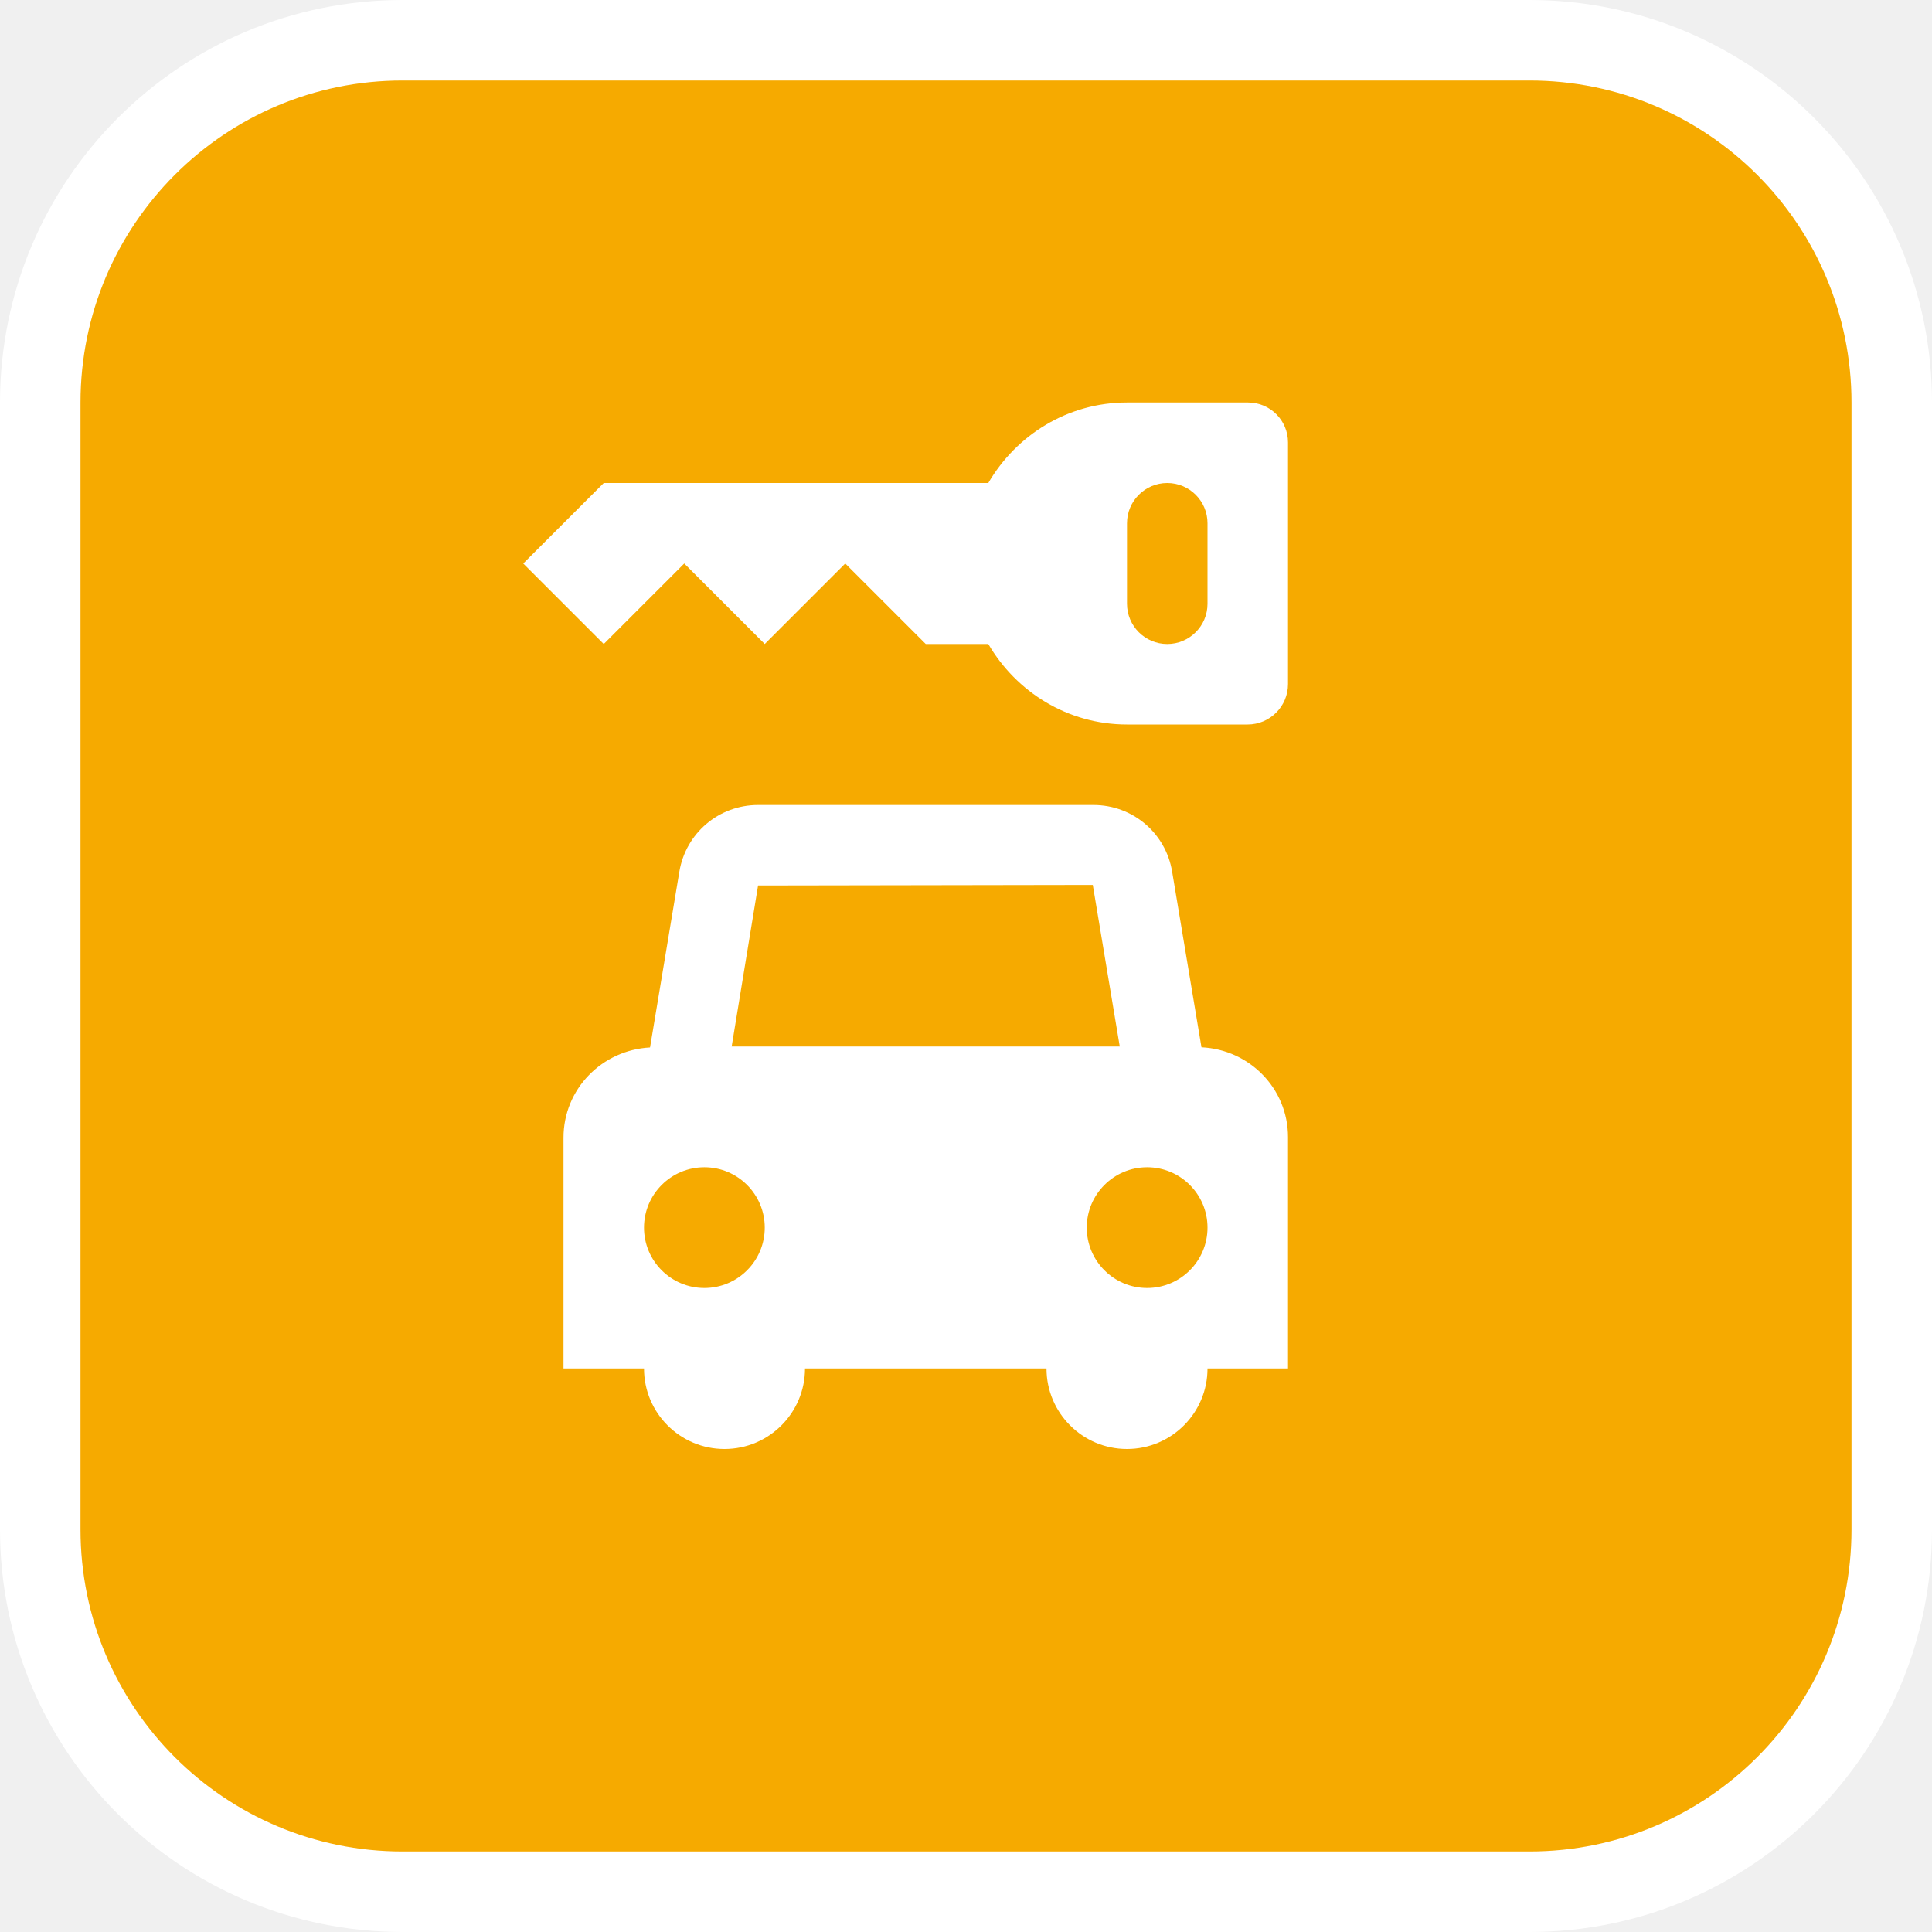
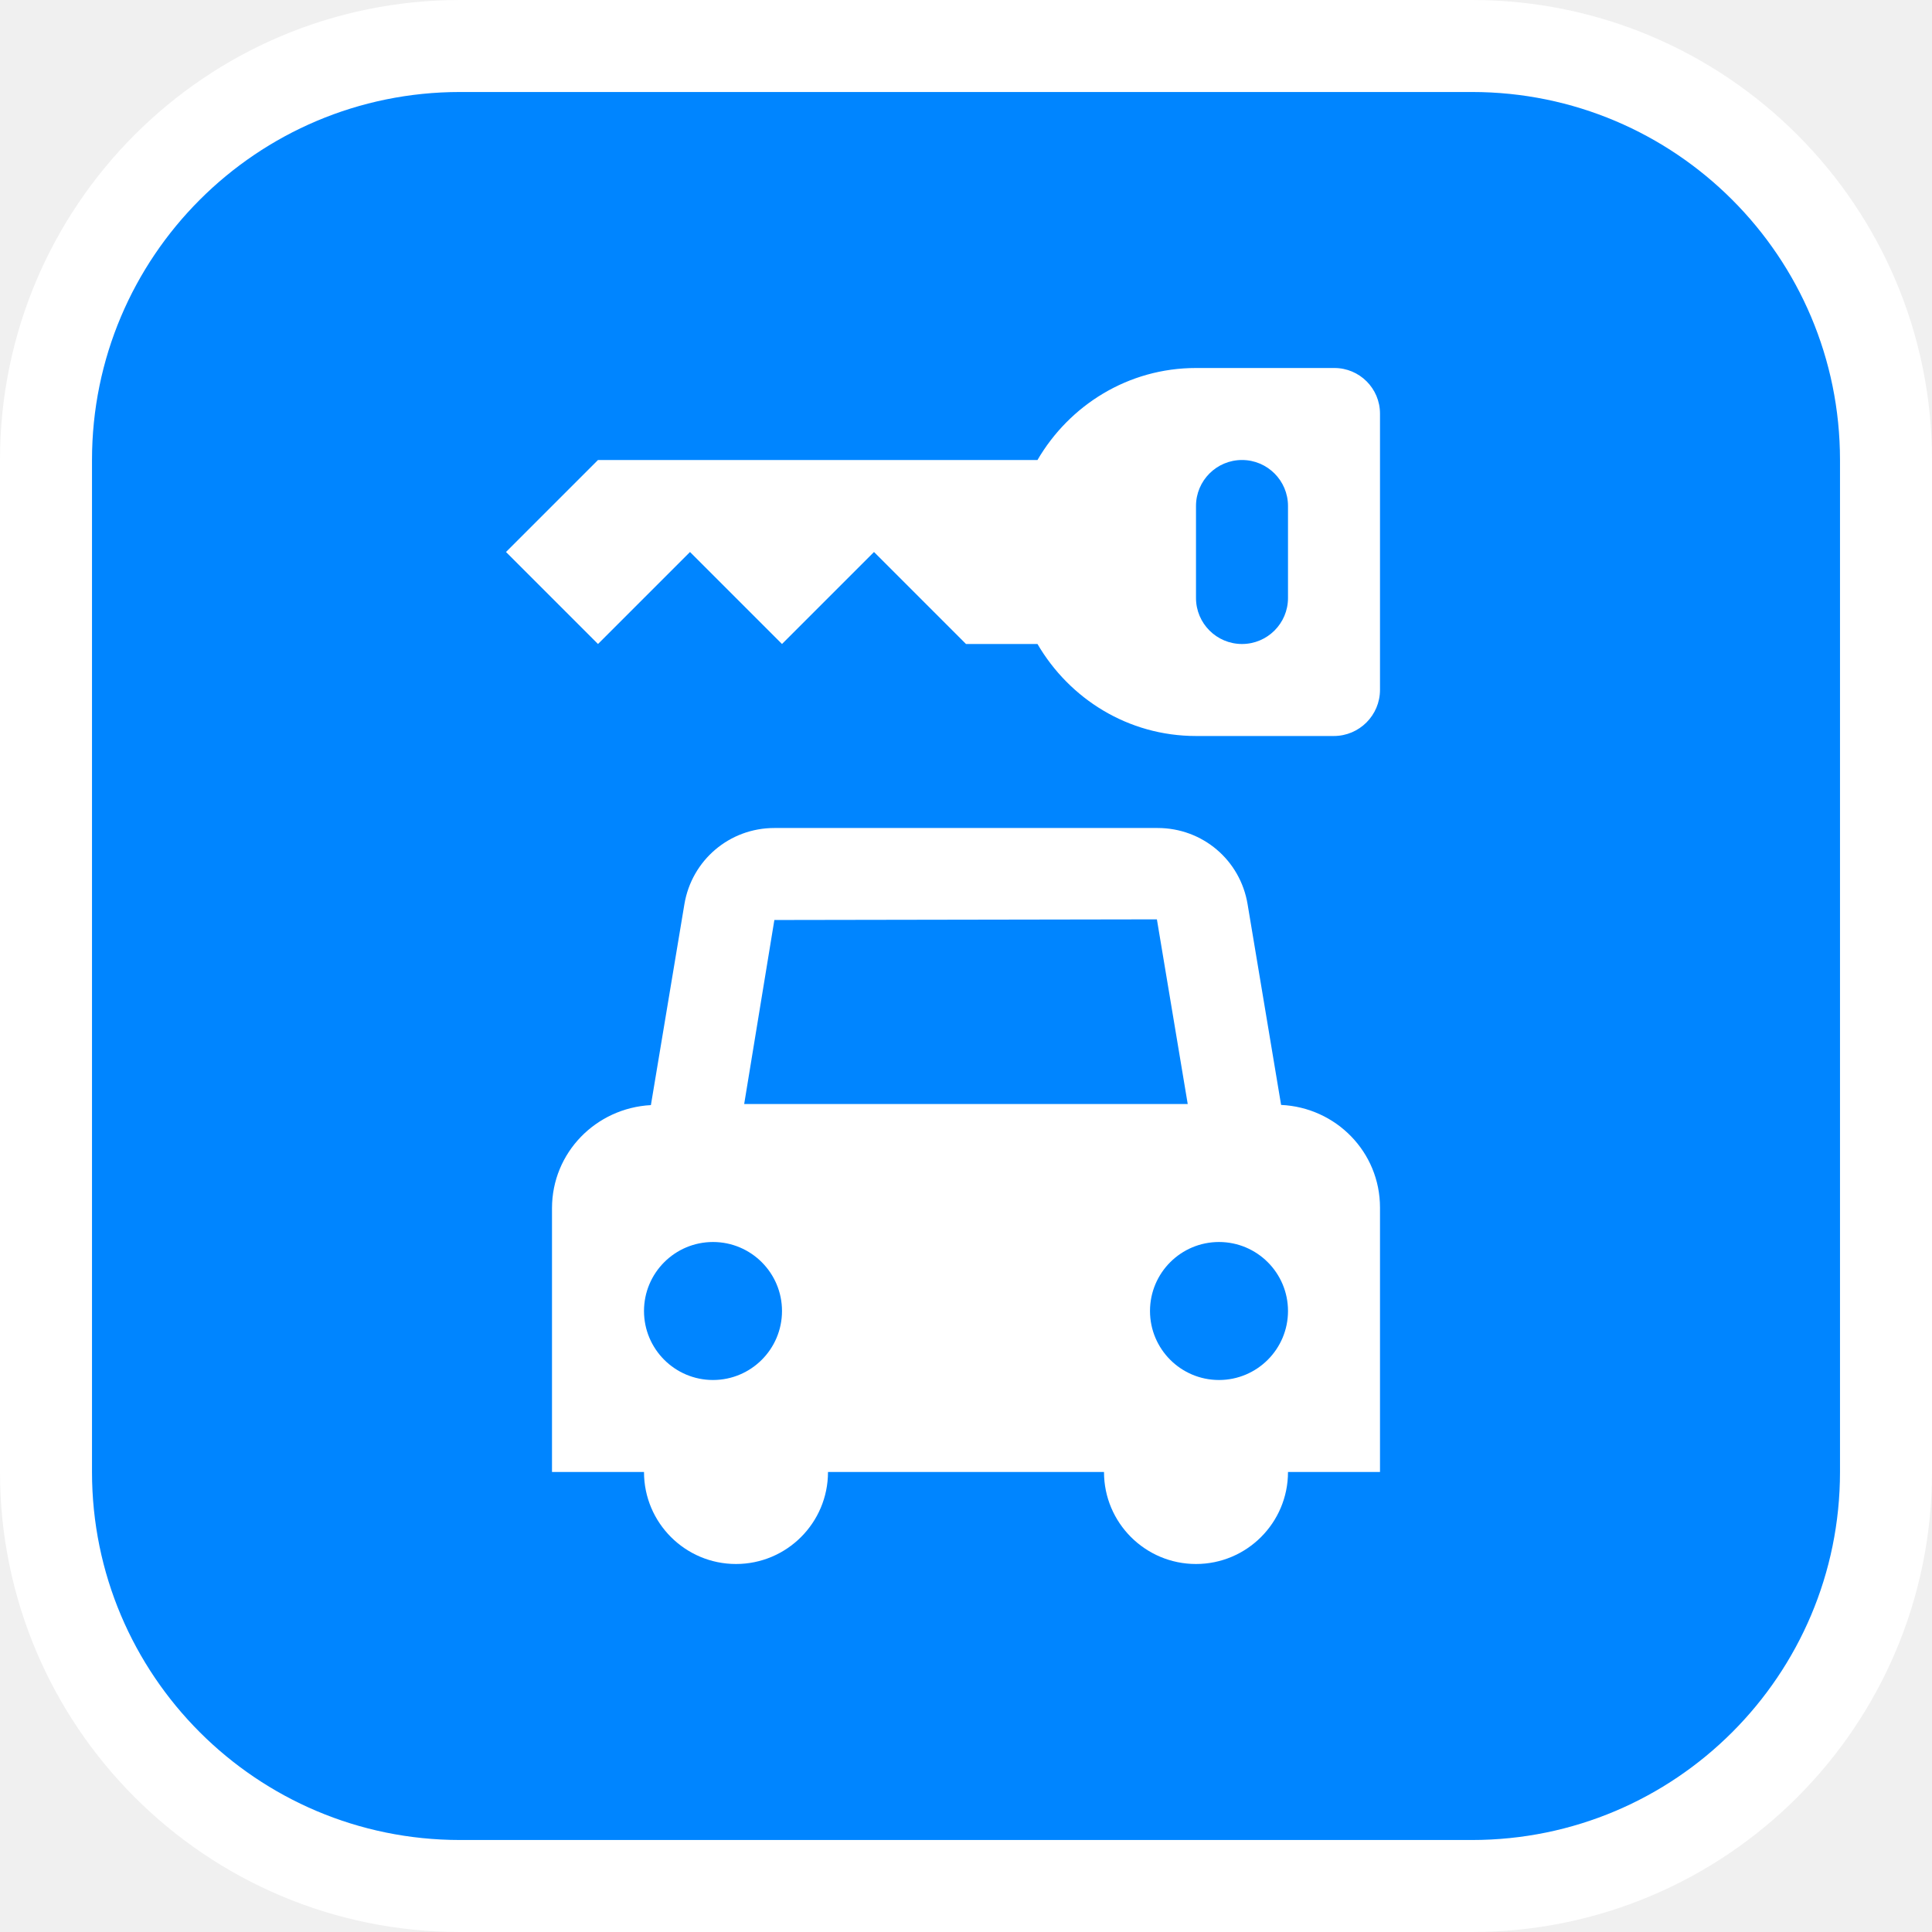
- <svg xmlns="http://www.w3.org/2000/svg" viewBox="0 0 24 24" height="24" width="24">
-   <rect fill="none" x="0" y="0" width="24" height="24" />
-   <rect x="1" y="1" rx="4" ry="4" width="22" height="22" stroke="#ffffff" style="stroke-linejoin:round;stroke-miterlimit:4;" fill="#ffffff" stroke-width="2" />
-   <rect x="1" y="1" width="22" height="22" rx="4" ry="4" fill="#f6aa00" />
-   <path fill="#ffffff" transform="translate(4 4)" d="M11.504,1H10C9.262,1,8.624,1.405,8.277,2H3.5l-1,1l1,1l1-1l1,1l1-1l1,1h0.777C8.624,4.595,9.262,5,10,5h1.498   C11.775,5,12,4.775,12,4.498V1.496C12,1.222,11.778,1,11.504,1z M11,3.5C11,3.776,10.776,4,10.5,4S10,3.776,10,3.5v-1   C10,2.224,10.224,2,10.5,2S11,2.224,11,2.5V3.5z" />
-   <path fill="#ffffff" transform="translate(4 4)" d="M10.925,9.01l-0.364-2.18C10.482,6.349,10.071,6,9.583,6H5.417C4.93,6,4.519,6.349,4.439,6.829   L4.075,9.012C3.478,9.044,3,9.528,3,10.133V13h1c0,0.552,0.448,1,1,1s1-0.448,1-1h3c0,0.552,0.448,1,1,1s1-0.448,1-1h1   v-2.874C12,9.522,11.522,9.038,10.925,9.01z M4.75,12C4.336,12,4,11.664,4,11.25c0-0.414,0.336-0.75,0.75-0.75   s0.75,0.336,0.75,0.75C5.5,11.664,5.164,12,4.75,12z M5.089,9L5.417,7l4.158-0.007L9.91,9H5.089z M10.25,12   c-0.414,0-0.75-0.336-0.75-0.75c0-0.414,0.336-0.75,0.75-0.75S11,10.836,11,11.25C11,11.664,10.664,12,10.25,12z" />
+ <svg xmlns="http://www.w3.org/2000/svg" viewBox="0 0 21 21" height="21" width="21">
+   <rect fill="none" x="0" y="0" width="21" height="21" />
+   <rect x="1" y="1" rx="4" ry="4" width="19" height="19" stroke="#ffffff" style="stroke-linejoin:round;stroke-miterlimit:4;" fill="#ffffff" stroke-width="2" />
+   <rect x="1" y="1" width="19" height="19" rx="4" ry="4" fill="#0085ff" />
+   <path fill="#ffffff" transform="translate(3 3)" d="M11.504,1H10C9.262,1,8.624,1.405,8.277,2H3.5l-1,1l1,1l1-1l1,1l1-1l1,1h0.777C8.624,4.595,9.262,5,10,5h1.498   C11.775,5,12,4.775,12,4.498V1.496C12,1.222,11.778,1,11.504,1z M11,3.5C11,3.776,10.776,4,10.5,4S10,3.776,10,3.5v-1   C10,2.224,10.224,2,10.5,2S11,2.224,11,2.5V3.5z" />
+   <path fill="#ffffff" transform="translate(3 3)" d="M10.925,9.01l-0.364-2.18C10.482,6.349,10.071,6,9.583,6H5.417C4.93,6,4.519,6.349,4.439,6.829   L4.075,9.012C3.478,9.044,3,9.528,3,10.133V13h1c0,0.552,0.448,1,1,1s1-0.448,1-1h3c0,0.552,0.448,1,1,1s1-0.448,1-1h1   v-2.874C12,9.522,11.522,9.038,10.925,9.01z M4.75,12C4.336,12,4,11.664,4,11.25c0-0.414,0.336-0.75,0.75-0.75   s0.75,0.336,0.75,0.75C5.5,11.664,5.164,12,4.75,12z M5.089,9L5.417,7l4.158-0.007L9.91,9H5.089z M10.25,12   c-0.414,0-0.75-0.336-0.75-0.75c0-0.414,0.336-0.75,0.75-0.75S11,10.836,11,11.25C11,11.664,10.664,12,10.25,12z" />
</svg>
